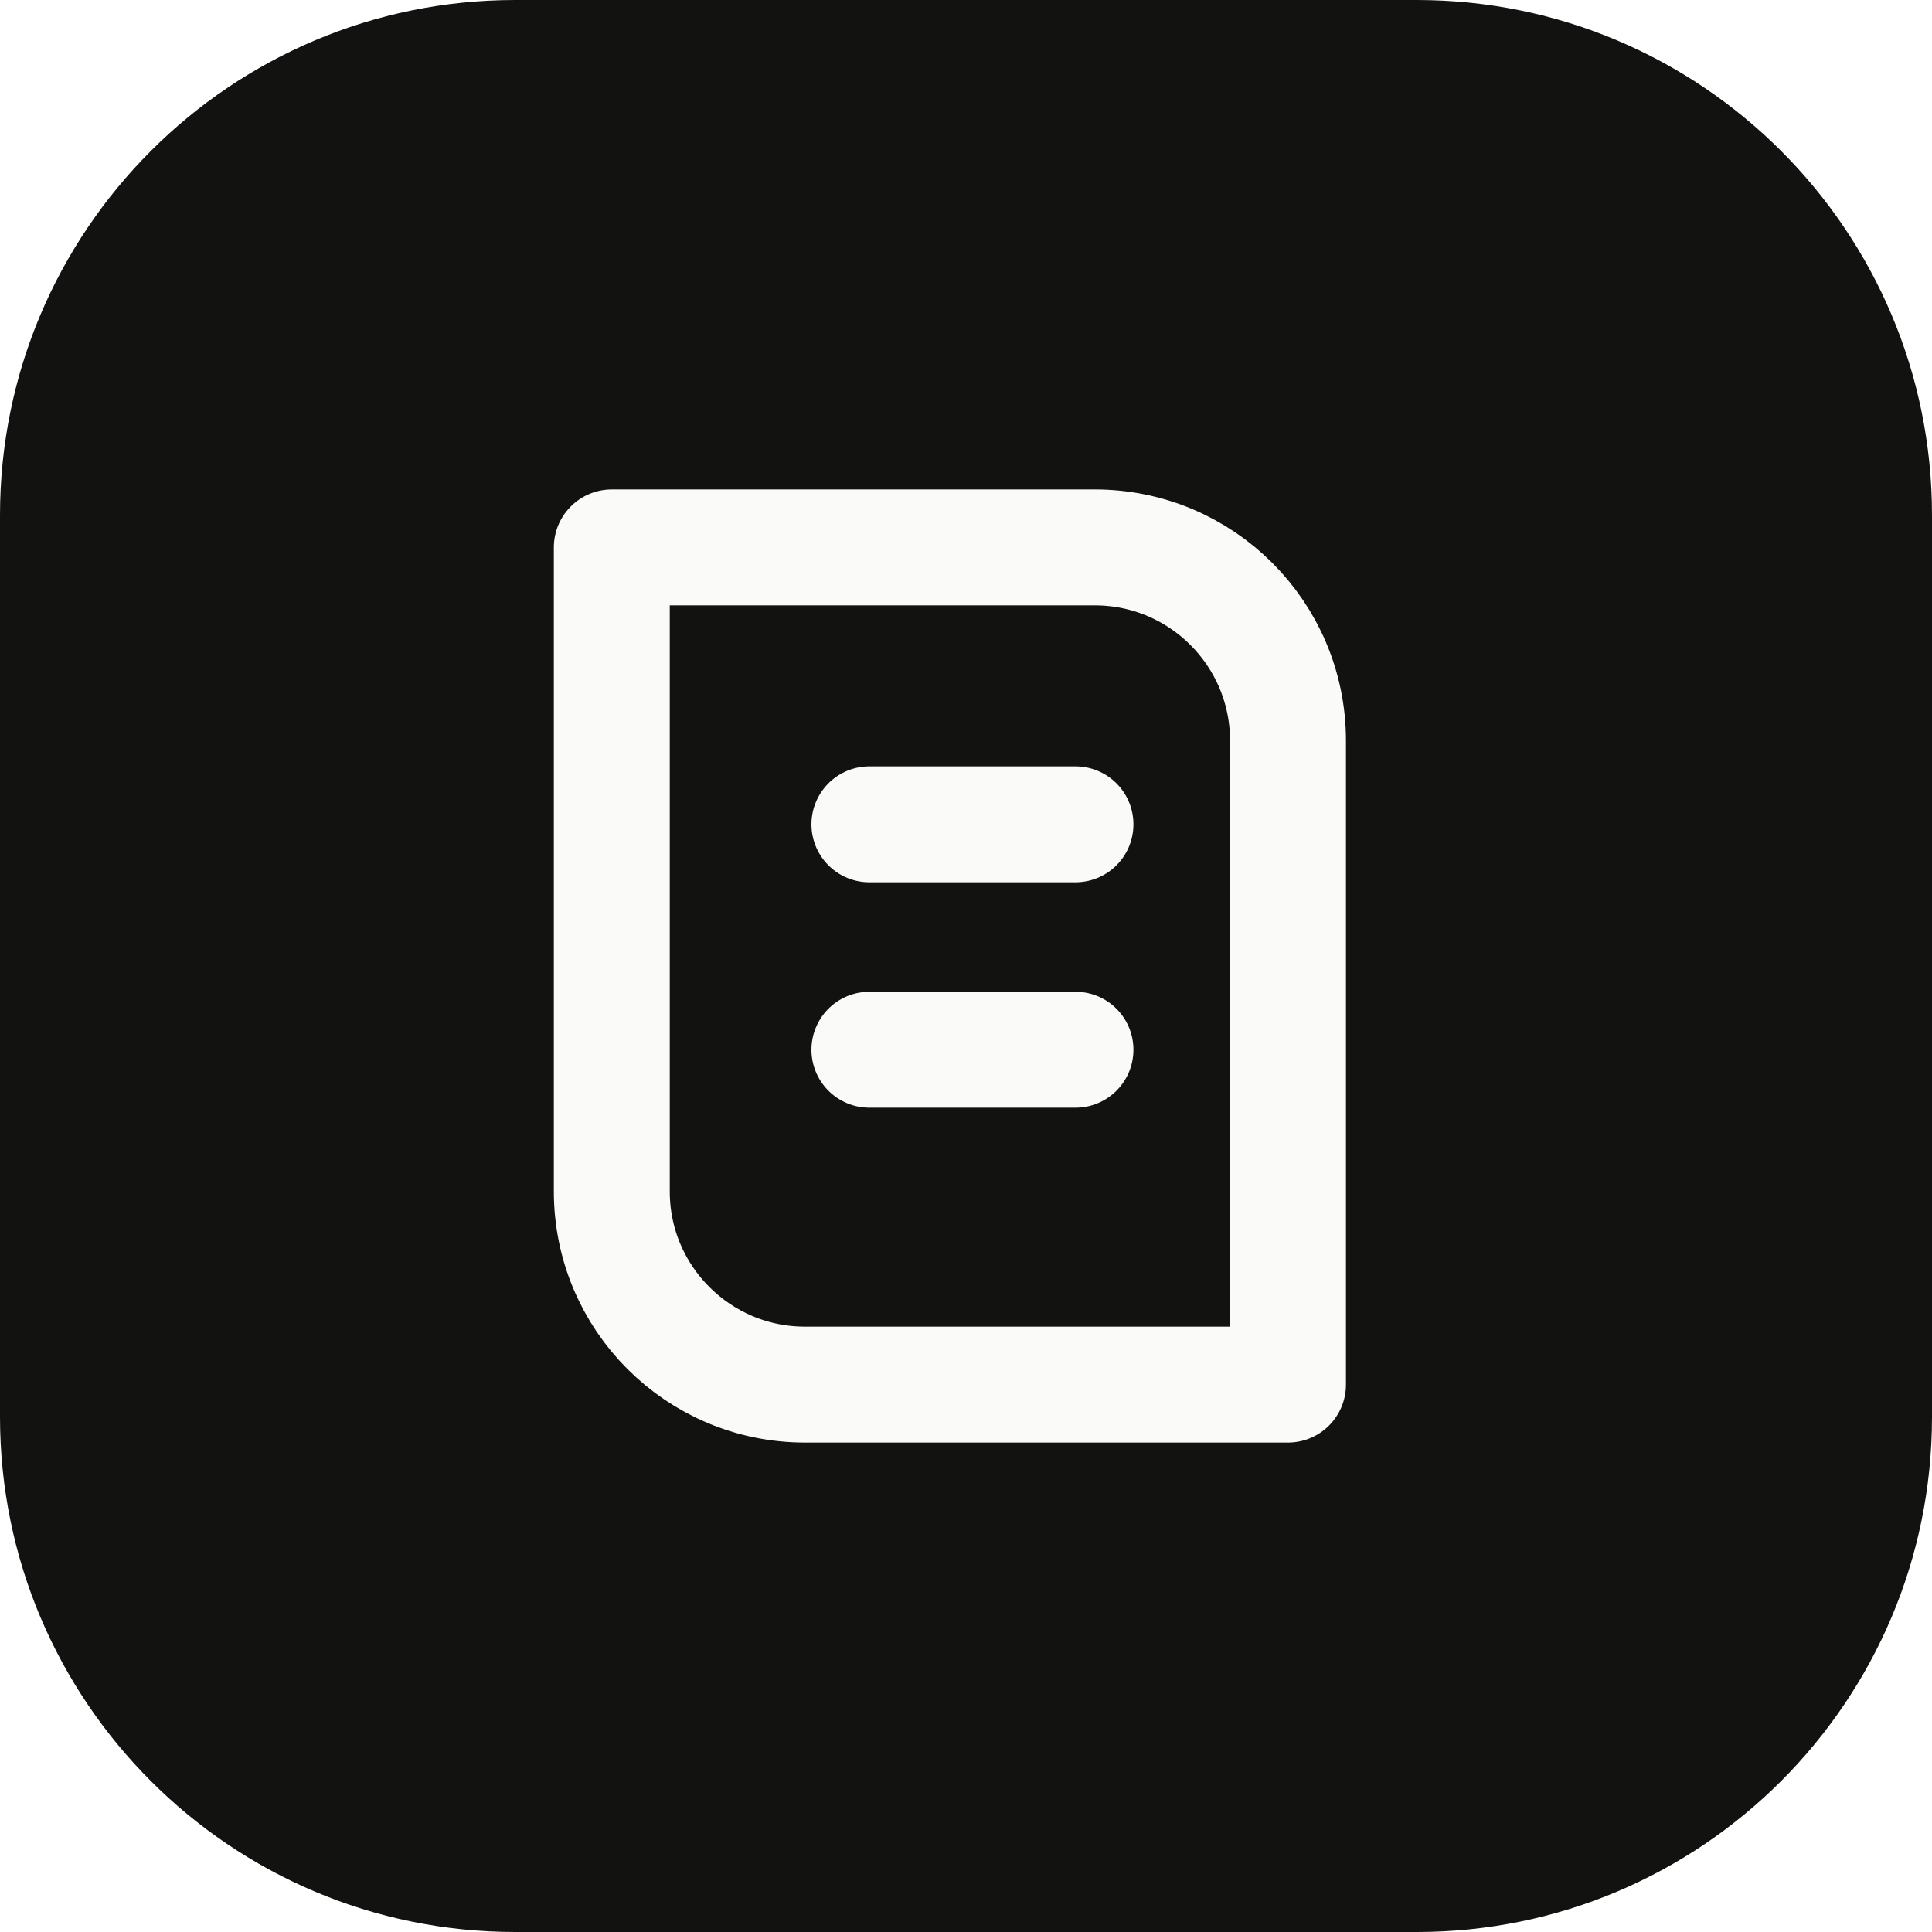
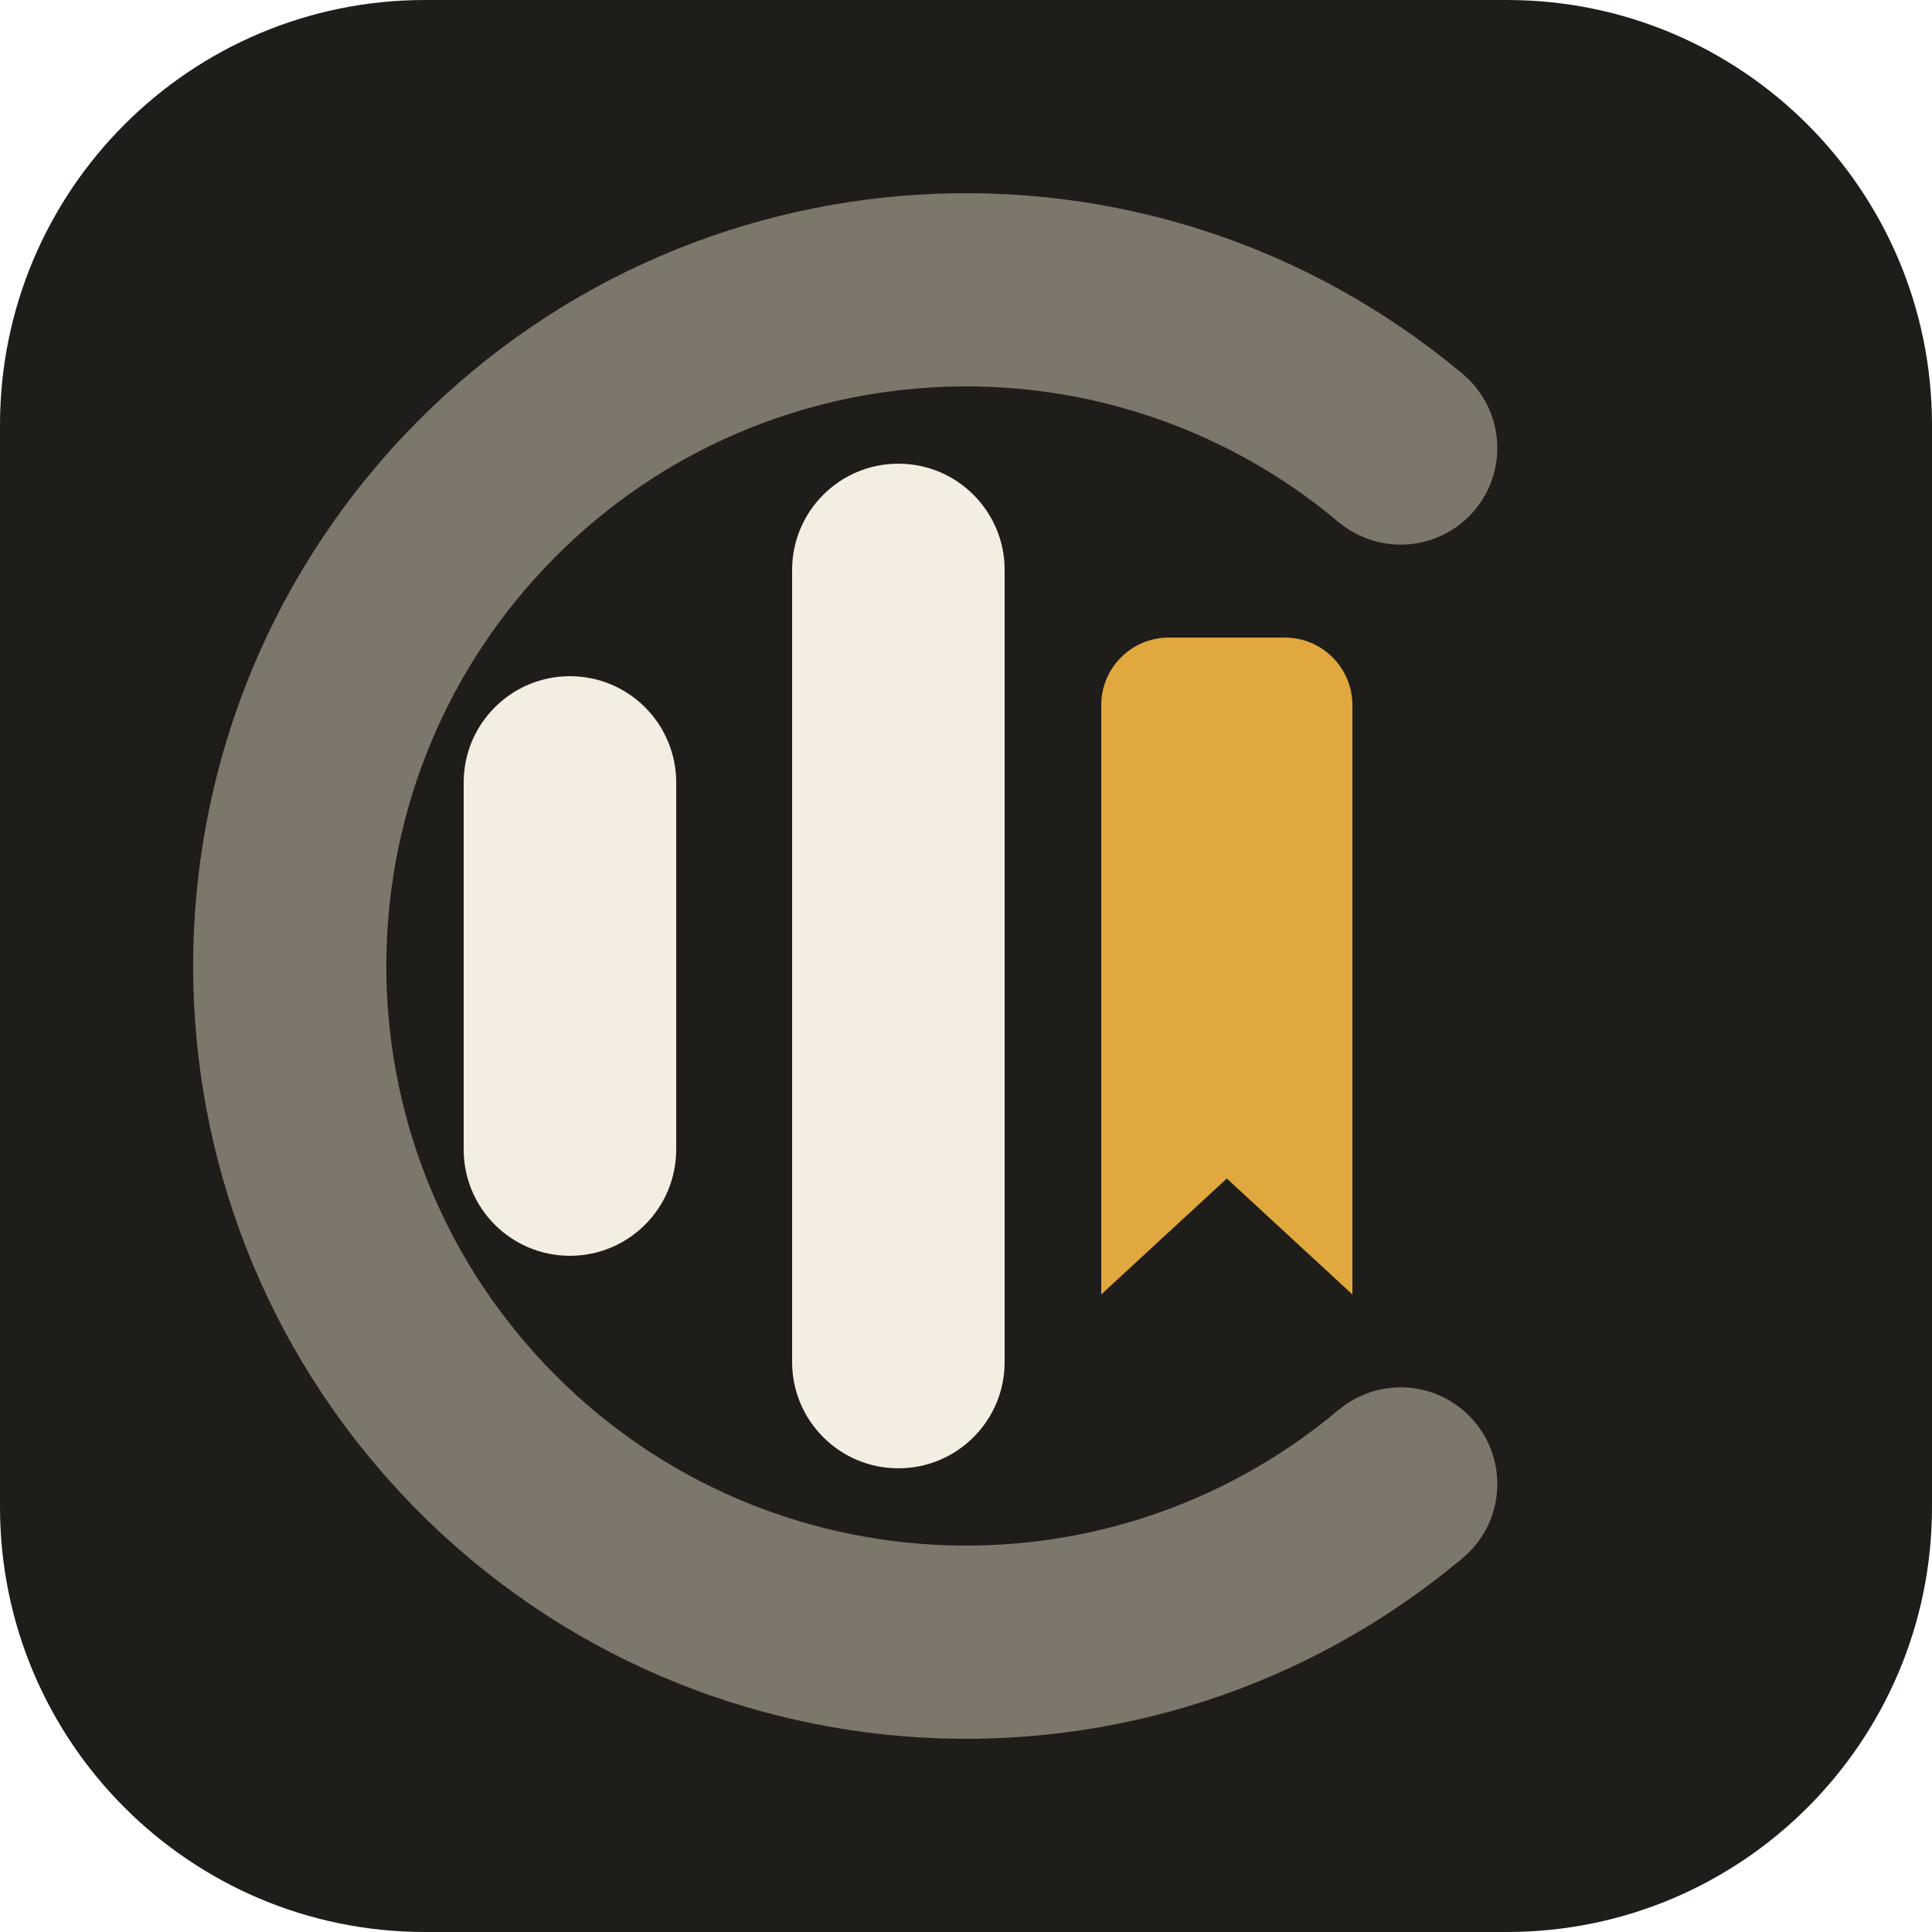
- <svg xmlns="http://www.w3.org/2000/svg" viewBox="0 0 30 30">
-   <rect width="30" height="30" rx="8" fill="#121211" />
-   <path d="M9.5 8.5h7.5a3 3 0 0 1 3 3v10h-7.5a3 3 0 0 1-3-3z" fill="none" stroke="#FAFAF8" stroke-width="1.8" stroke-linejoin="round" />
-   <path d="M13.5 12.8h3.2M13.5 16.3h3.2" stroke="#FAFAF8" stroke-width="1.8" stroke-linecap="round" />
+ <svg xmlns="http://www.w3.org/2000/svg" width="100" height="100" viewBox="0 0 100 100">
+   <style>.t{fill:#1F1D1A}.b{fill:#F3EDE2}.r{fill:#7D766B}.a{fill:#E0A83E}@media (prefers-color-scheme: light){.t{fill:#1F1D1A}.b{fill:#F3EDE2}.r{fill:#7D766B}.a{fill:#E0A83E}}</style>
+   <rect class="t" width="100" height="100" rx="22" />
+   <path d="M75.71 80.64 A40 40 0 1 1 75.71 19.36 L69.28 27.02 A30 30 0 1 0 69.28 72.98 Z" class="r" />
+   <circle cx="72.5" cy="76.81" r="5" class="r" />
+   <circle cx="72.5" cy="23.19" r="5" class="r" />
+   <rect x="24" y="35" width="11" height="30" rx="5.5" class="b" />
+   <rect x="41" y="24" width="11" height="52" rx="5.5" class="b" />
+   <path d="M57 36.5 A3.5 3.5 0 0 1 60.5 33 H66.5 A3.5 3.5 0 0 1 70 36.5 V67 L63.5 61 L57 67 Z" class="a" />
</svg>
